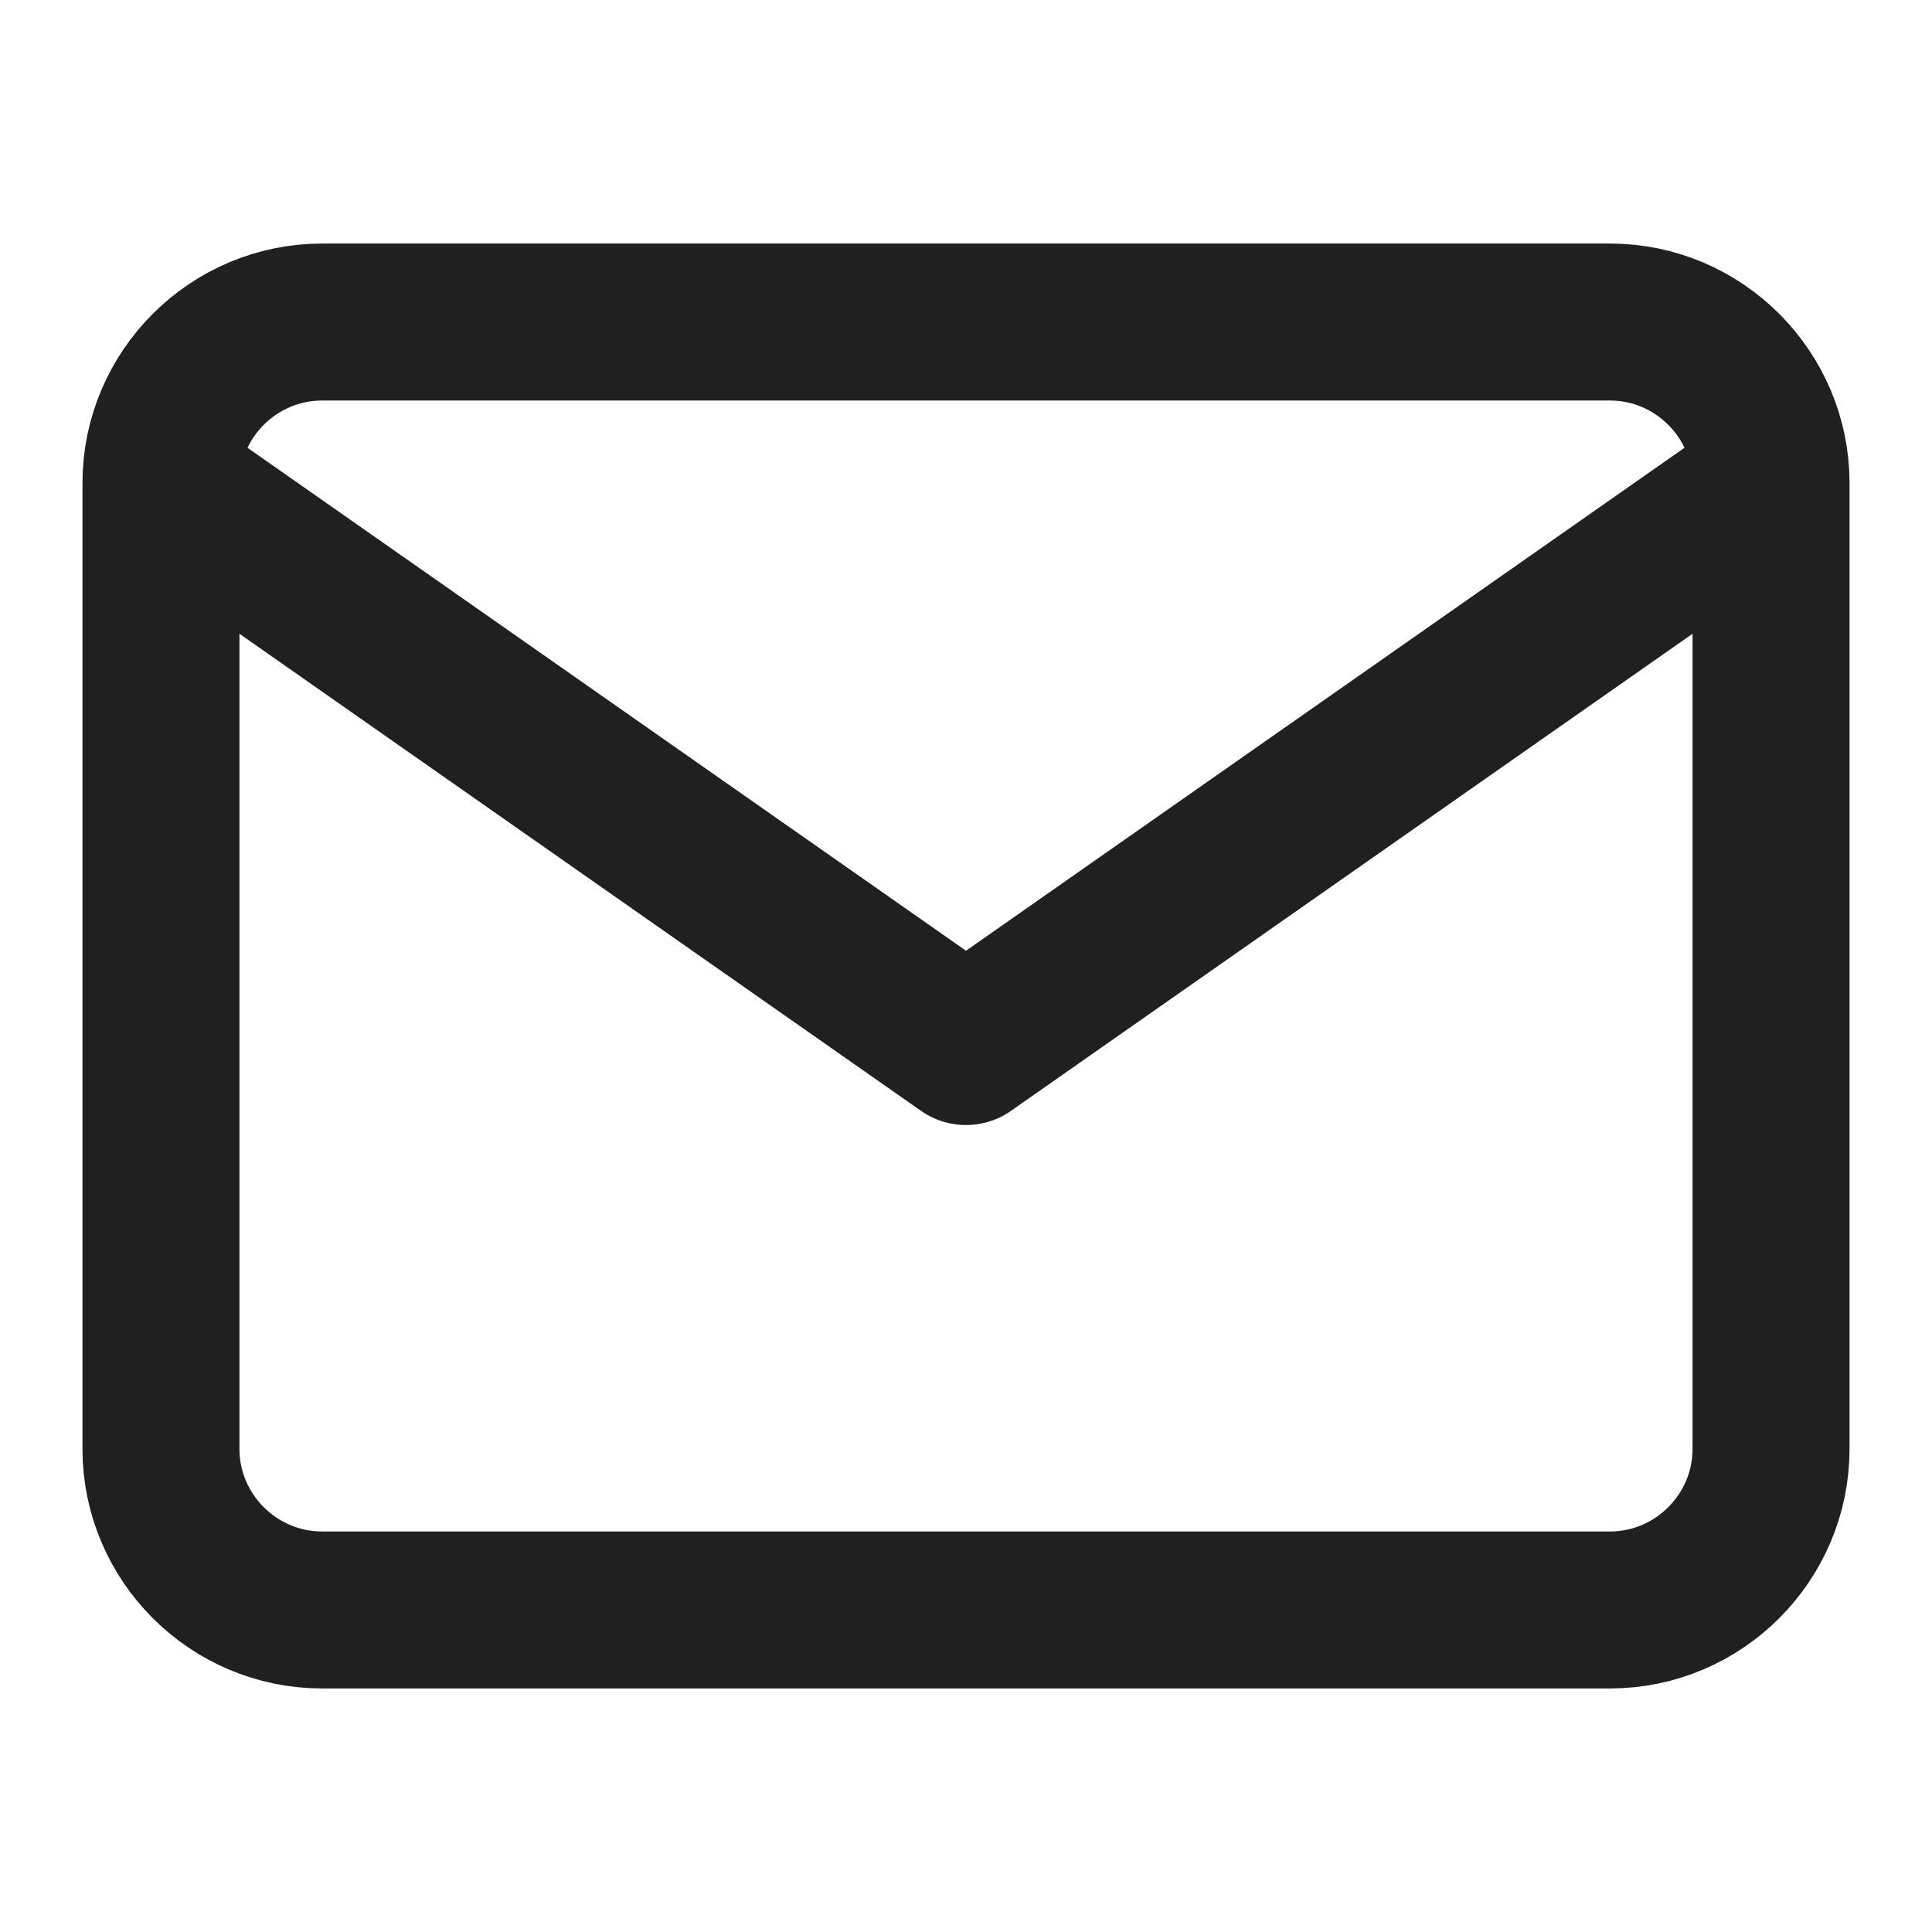
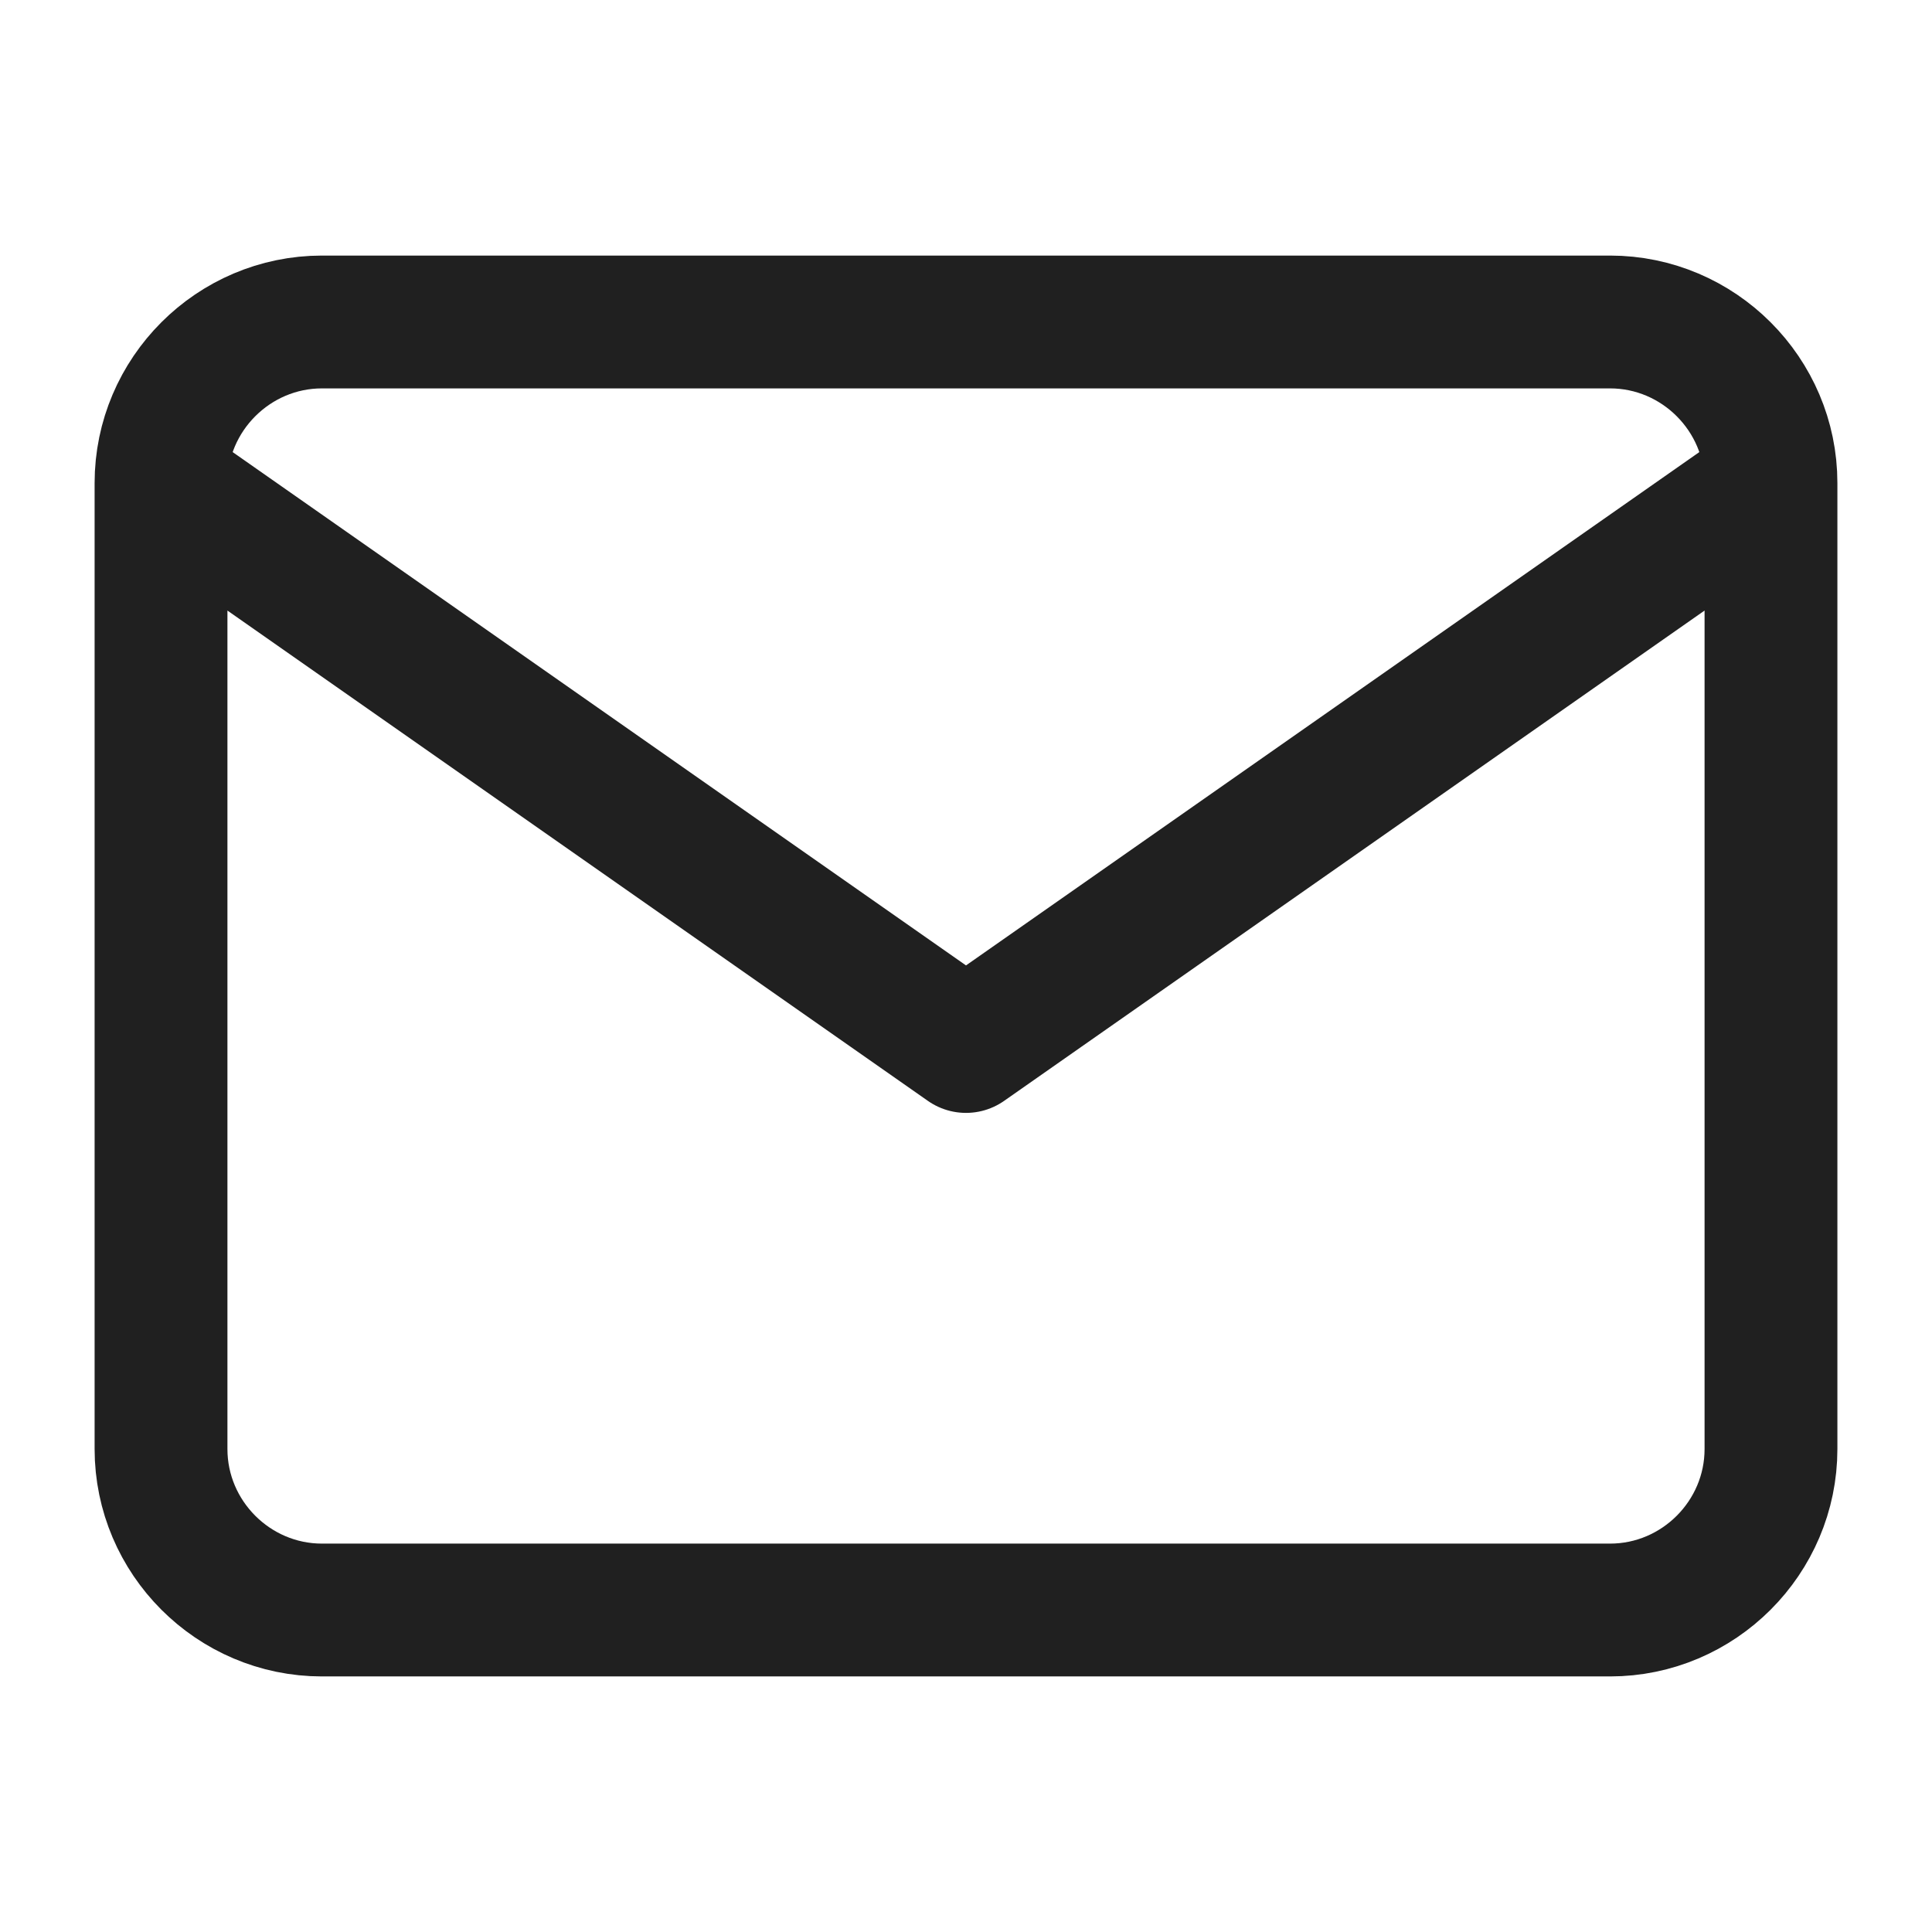
- <svg xmlns="http://www.w3.org/2000/svg" width="16" height="16" viewBox="0 0 16 16" fill="none">
-   <path d="M-676 -380C-676 -384.418 -672.418 -388 -668 -388H396C400.418 -388 404 -384.418 404 -380V1274C404 1278.42 400.418 1282 396 1282H-668C-672.418 1282 -676 1278.42 -676 1274V-380Z" fill="white" />
-   <path d="M-668 -388V-387H396V-388V-389H-668V-388ZM404 -380H403V1274H404H405V-380H404ZM396 1282V1281H-668V1282V1283H396V1282ZM-676 1274H-675V-380H-676H-677V1274H-676ZM-668 1282V1281C-671.866 1281 -675 1277.87 -675 1274H-676H-677C-677 1278.97 -672.971 1283 -668 1283V1282ZM404 1274H403C403 1277.87 399.866 1281 396 1281V1282V1283C400.971 1283 405 1278.97 405 1274H404ZM396 -388V-387C399.866 -387 403 -383.866 403 -380H404H405C405 -384.971 400.971 -389 396 -389V-388ZM-668 -388V-389C-672.971 -389 -677 -384.971 -677 -380H-676H-675C-675 -383.866 -671.866 -387 -668 -387V-388Z" fill="#F1F1F1" />
-   <path d="M14.667 4C14.667 3.267 14.067 2.667 13.334 2.667H2.667C1.933 2.667 1.333 3.267 1.333 4M14.667 4V12C14.667 12.733 14.067 13.333 13.334 13.333H2.667C1.933 13.333 1.333 12.733 1.333 12V4M14.667 4L8 8.667L1.333 4" stroke="#202020" stroke-width="1.3" stroke-linecap="round" stroke-linejoin="round" />
+ <svg xmlns="http://www.w3.org/2000/svg" width="32" height="32" viewBox="0 0 32 32" fill="none">
+   <path d="M-660 -428C-660 -432.418 -656.418 -436 -652 -436H572C576.418 -436 580 -432.418 580 -428V1262C580 1266.42 576.418 1270 572 1270H-652C-656.418 1270 -660 1266.42 -660 1262V-428Z" fill="white" />
+   <path d="M-652 -436V-435H572V-436V-437H-652V-436ZM580 -428H579V1262H580H581V-428H580ZM572 1270V1269H-652V1270V1271H572V1270ZM-660 1262H-659V-428H-660H-661V1262H-660ZM-652 1270V1269C-655.866 1269 -659 1265.87 -659 1262H-660H-661C-661 1266.97 -656.971 1271 -652 1271V1270ZM580 1262H579C579 1265.87 575.866 1269 572 1269V1270V1271C576.971 1271 581 1266.97 581 1262H580ZM572 -436V-435C575.866 -435 579 -431.866 579 -428H580H581C581 -432.971 576.971 -437 572 -437V-436ZM-652 -436V-437C-656.971 -437 -661 -432.971 -661 -428H-660H-659C-659 -431.866 -655.866 -435 -652 -435V-436Z" fill="#F1F1F1" />
+   <path d="M29.333 8C29.333 6.533 28.133 5.333 26.667 5.333H5.333C3.867 5.333 2.667 6.533 2.667 8M29.333 8V24C29.333 25.467 28.133 26.667 26.667 26.667H5.333C3.867 26.667 2.667 25.467 2.667 24V8M29.333 8L16 17.333L2.667 8" stroke="#202020" stroke-width="2.2" stroke-linecap="round" stroke-linejoin="round" />
</svg>
